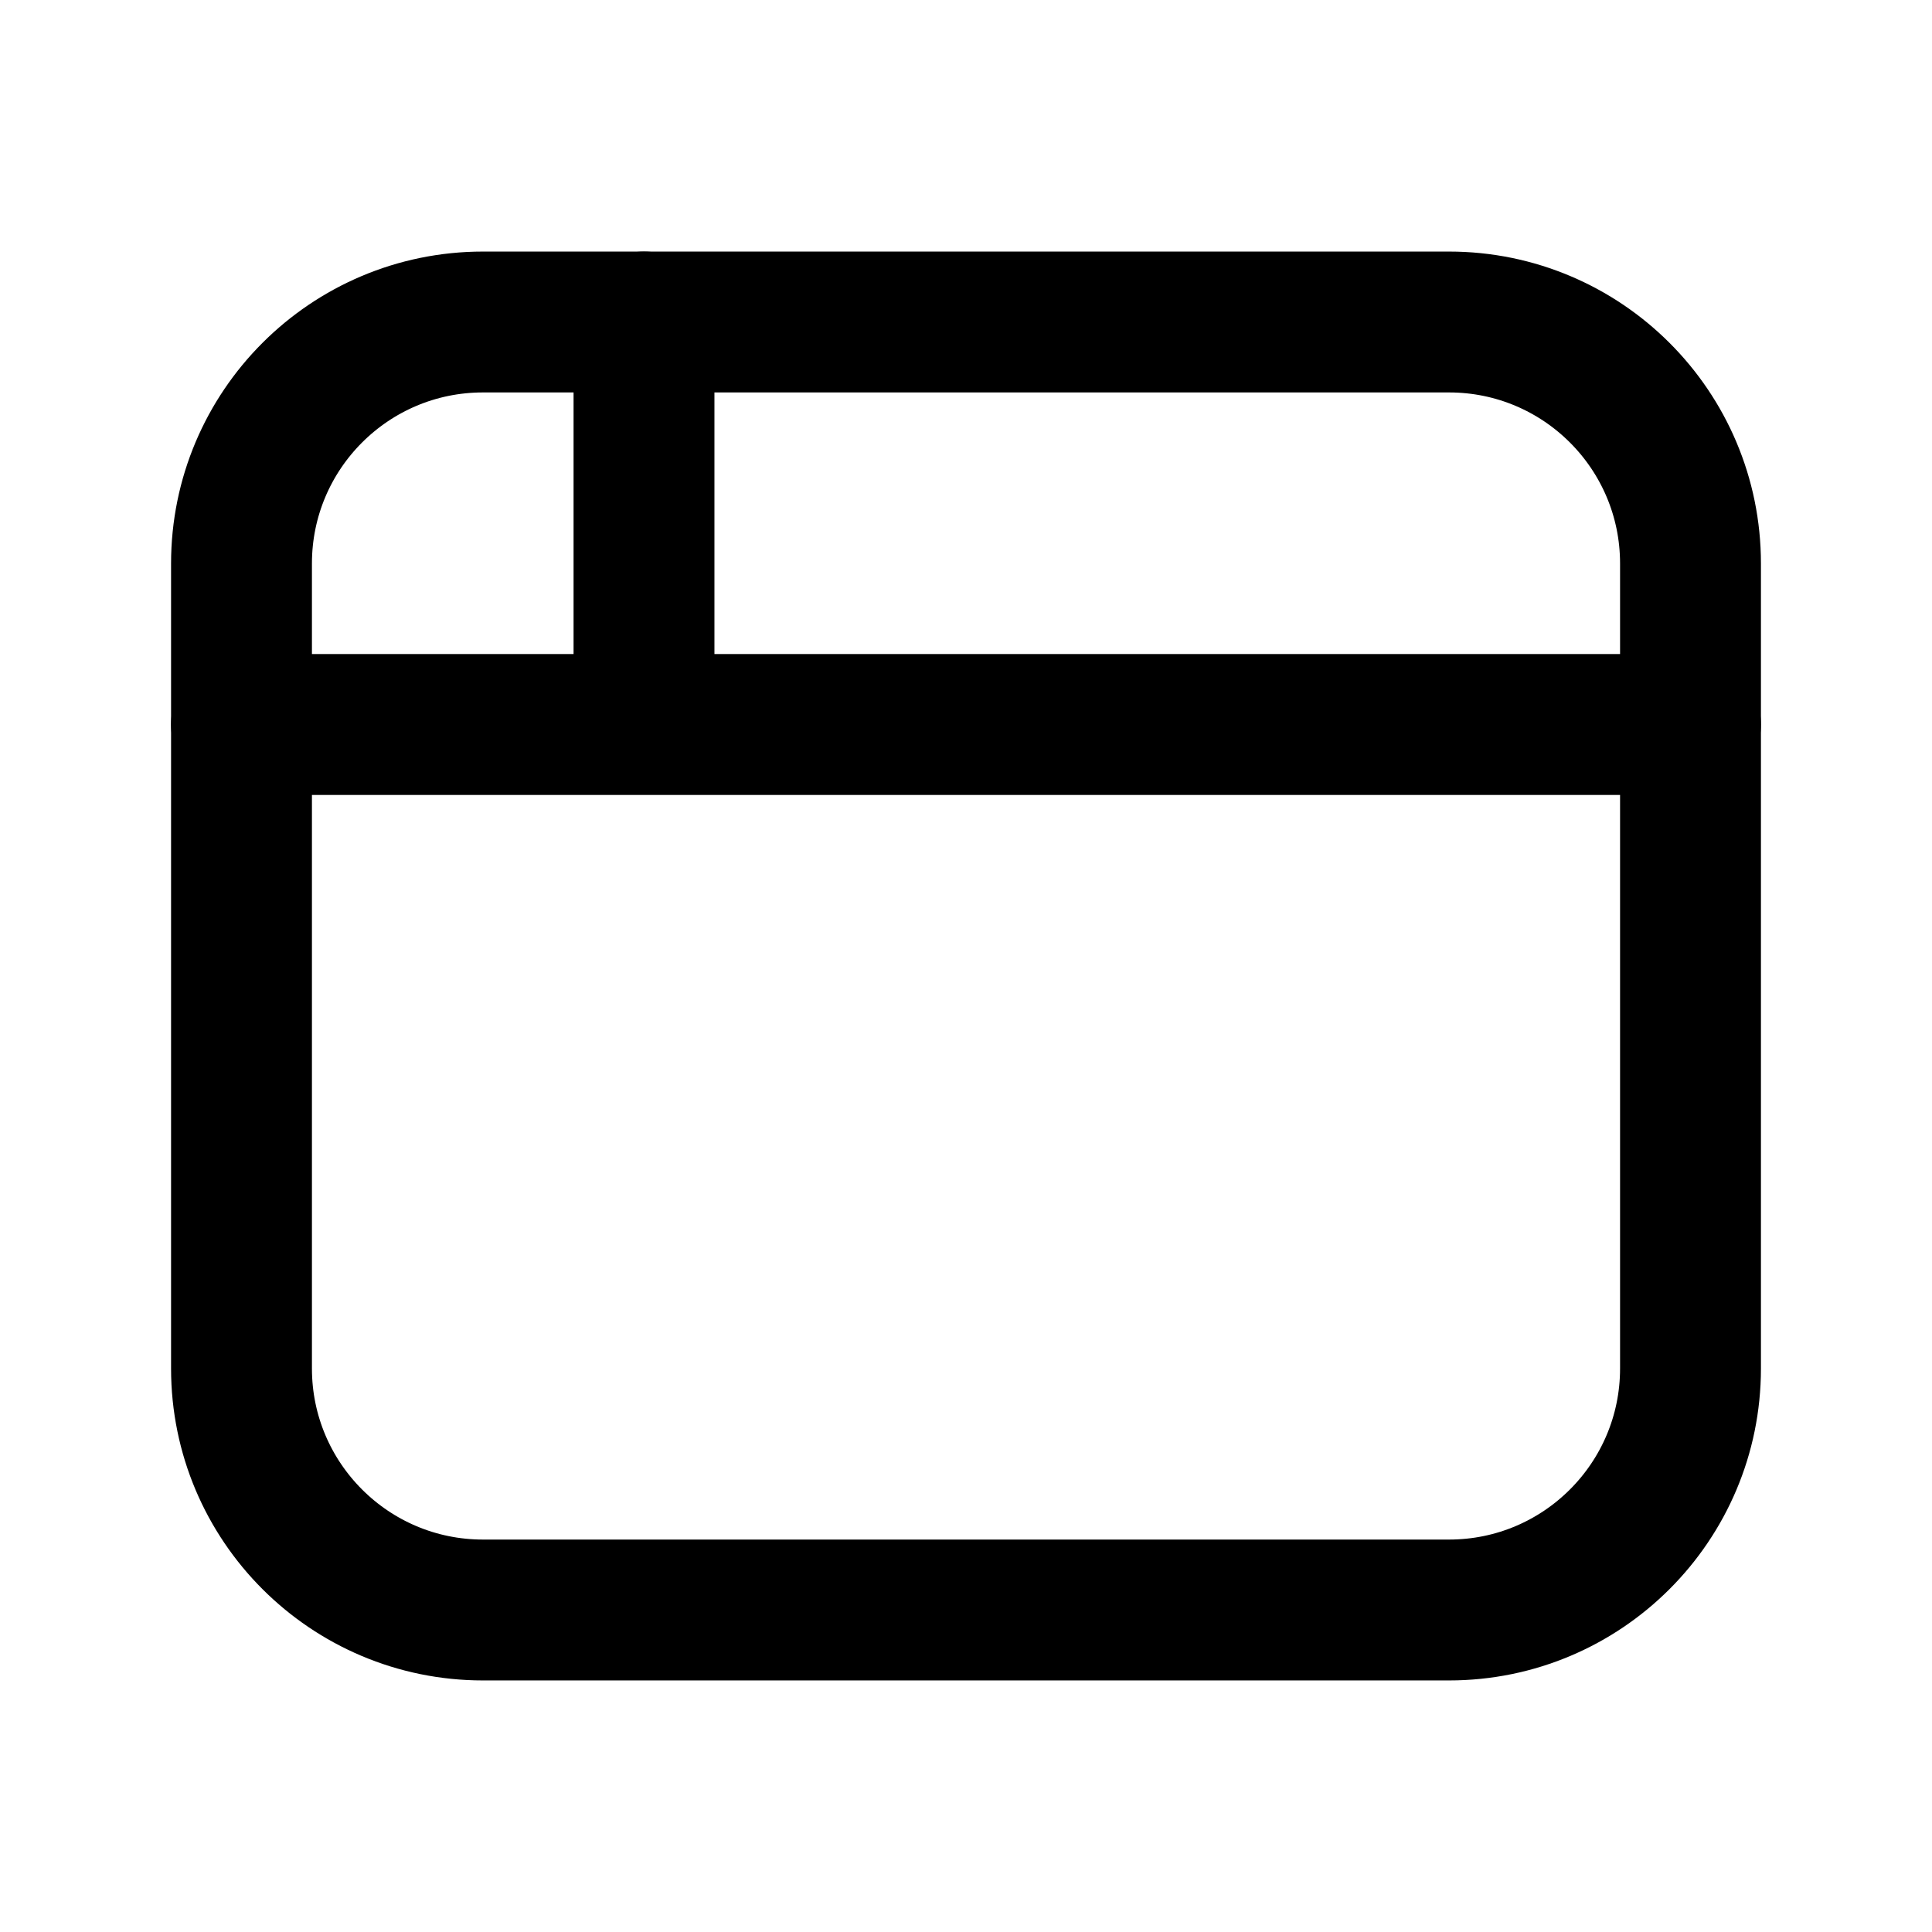
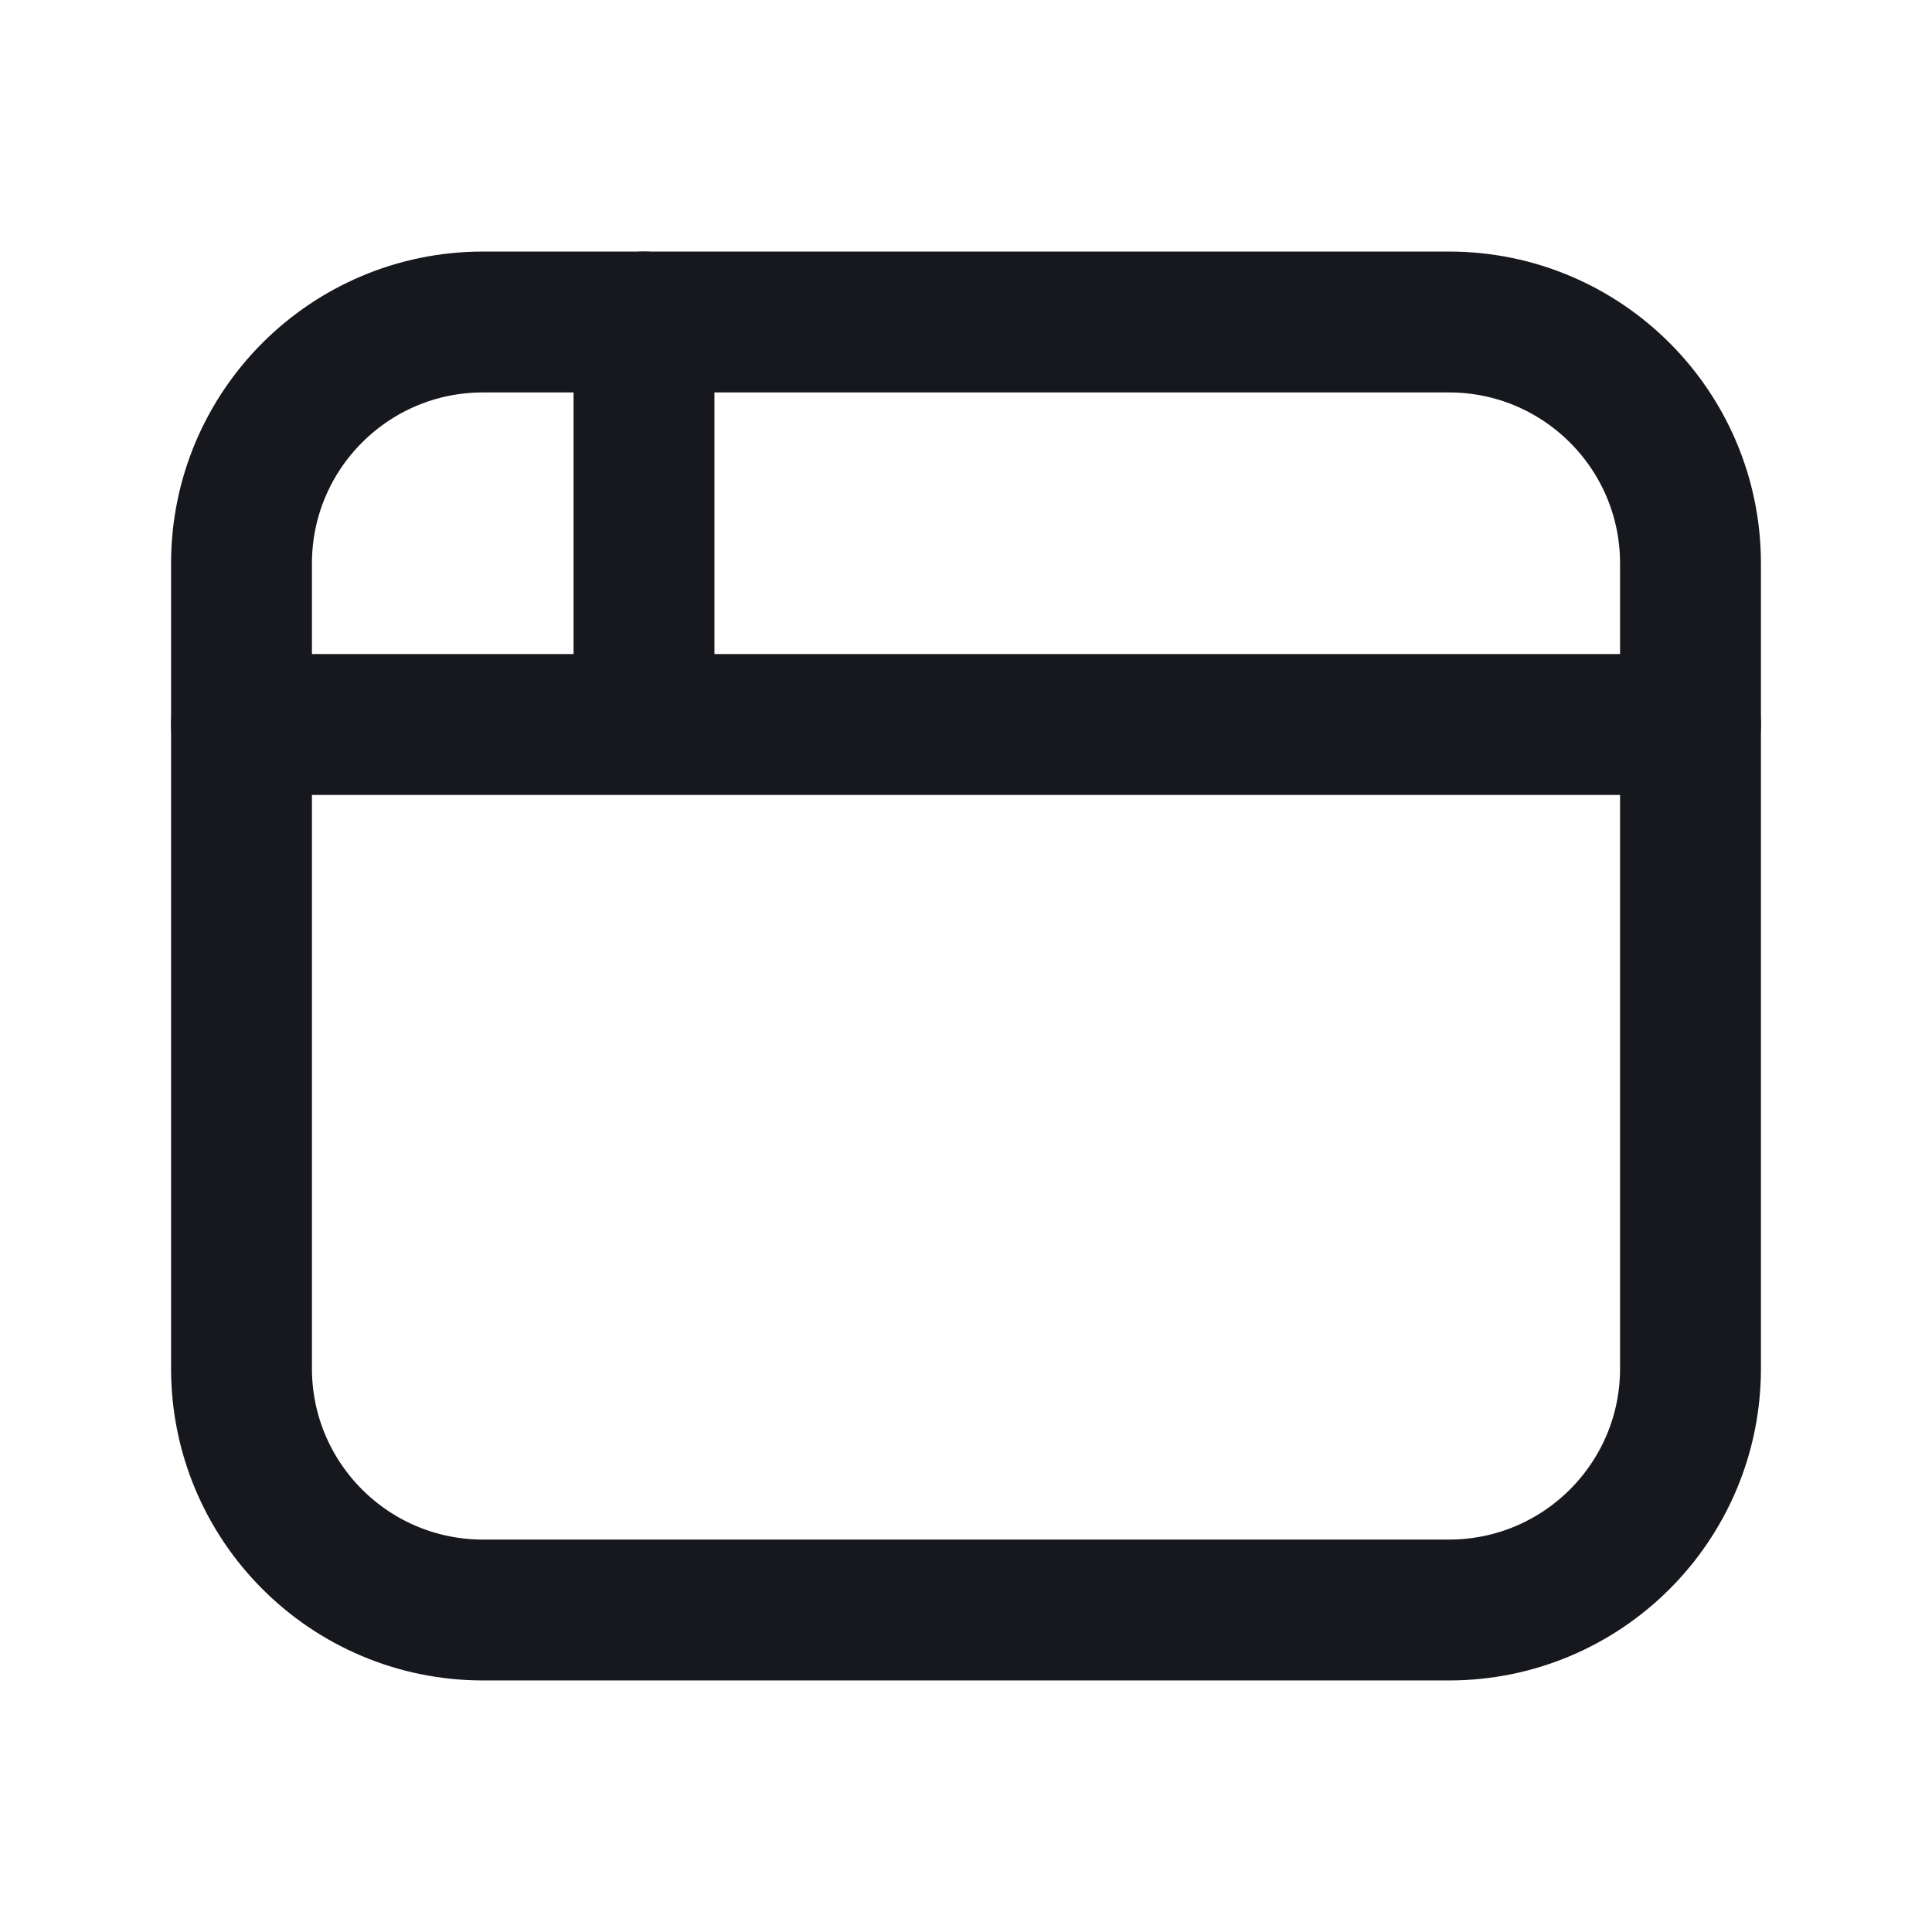
- <svg xmlns="http://www.w3.org/2000/svg" viewBox="0 0 24 24" fill="none" stroke="currentColor" stroke-width="1.75" stroke-linecap="round" stroke-linejoin="round">
+ <svg xmlns="http://www.w3.org/2000/svg" viewBox="0 0 24 24" fill="none" stroke="#16181D" stroke-width="1.75" stroke-linecap="round" stroke-linejoin="round">
  <rect x="3" y="4" width="18" height="16" rx="3" />
  <path d="M3 9h18M8 4v5" />
</svg>
